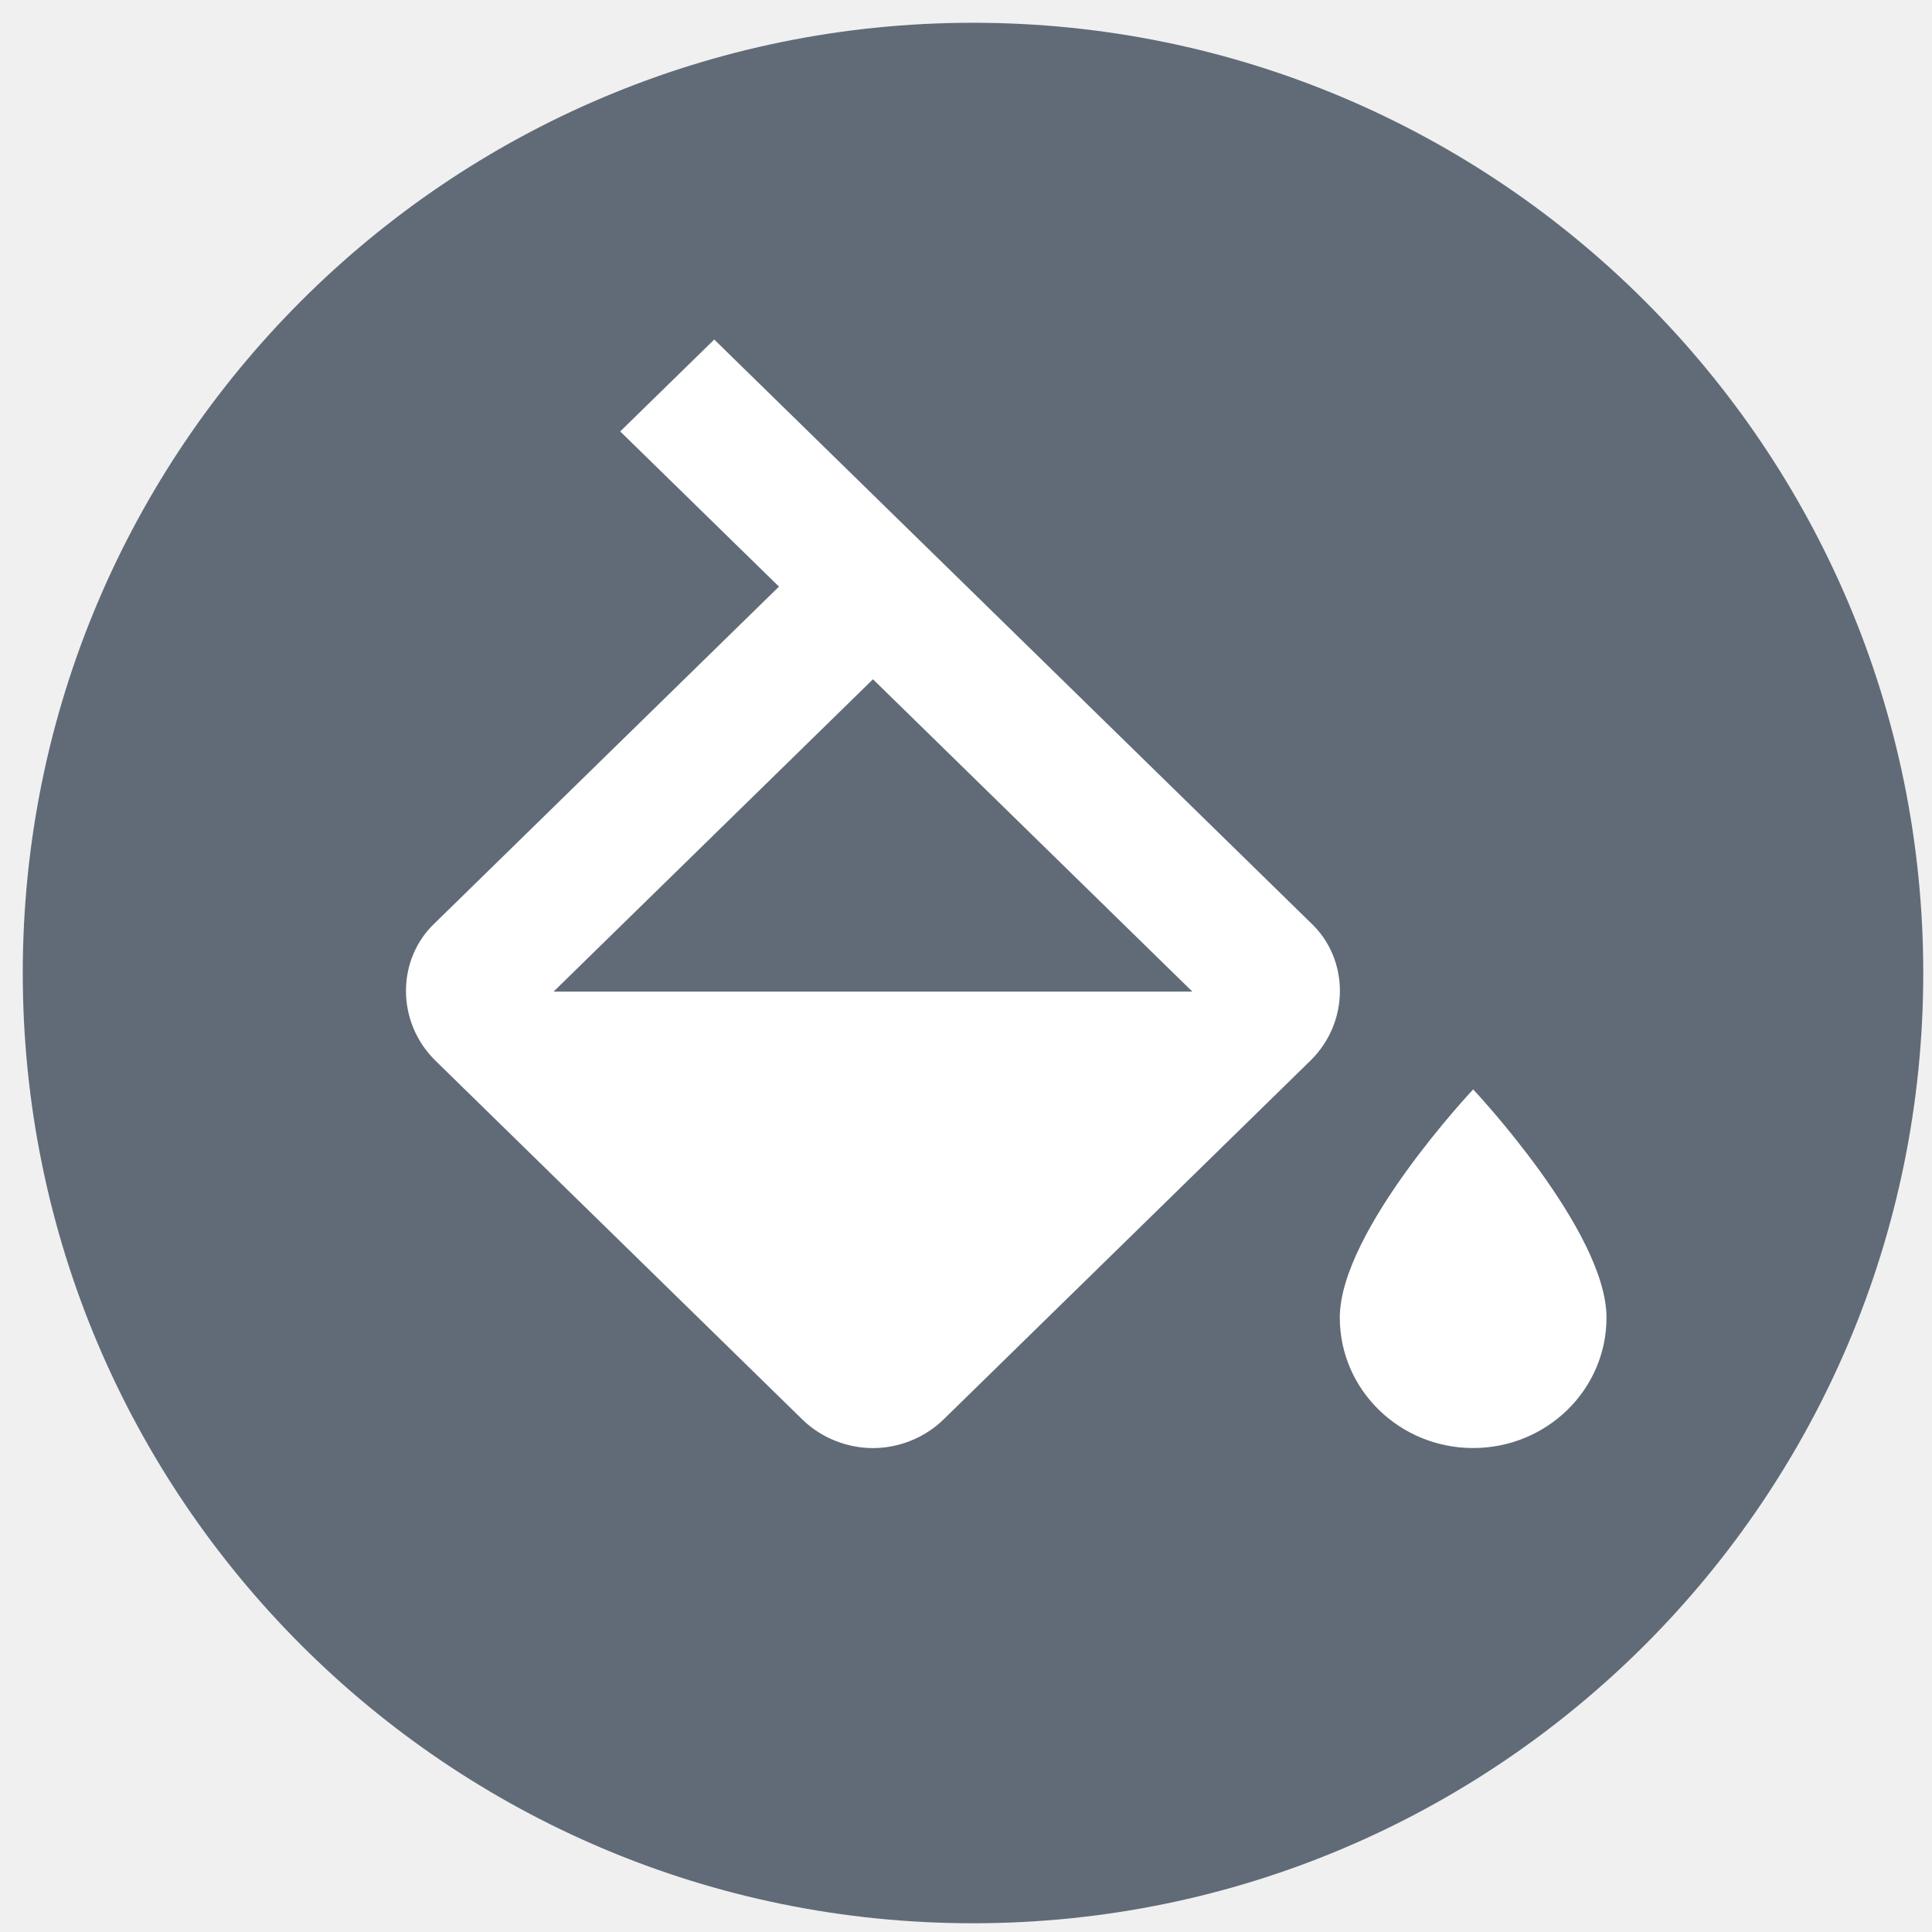
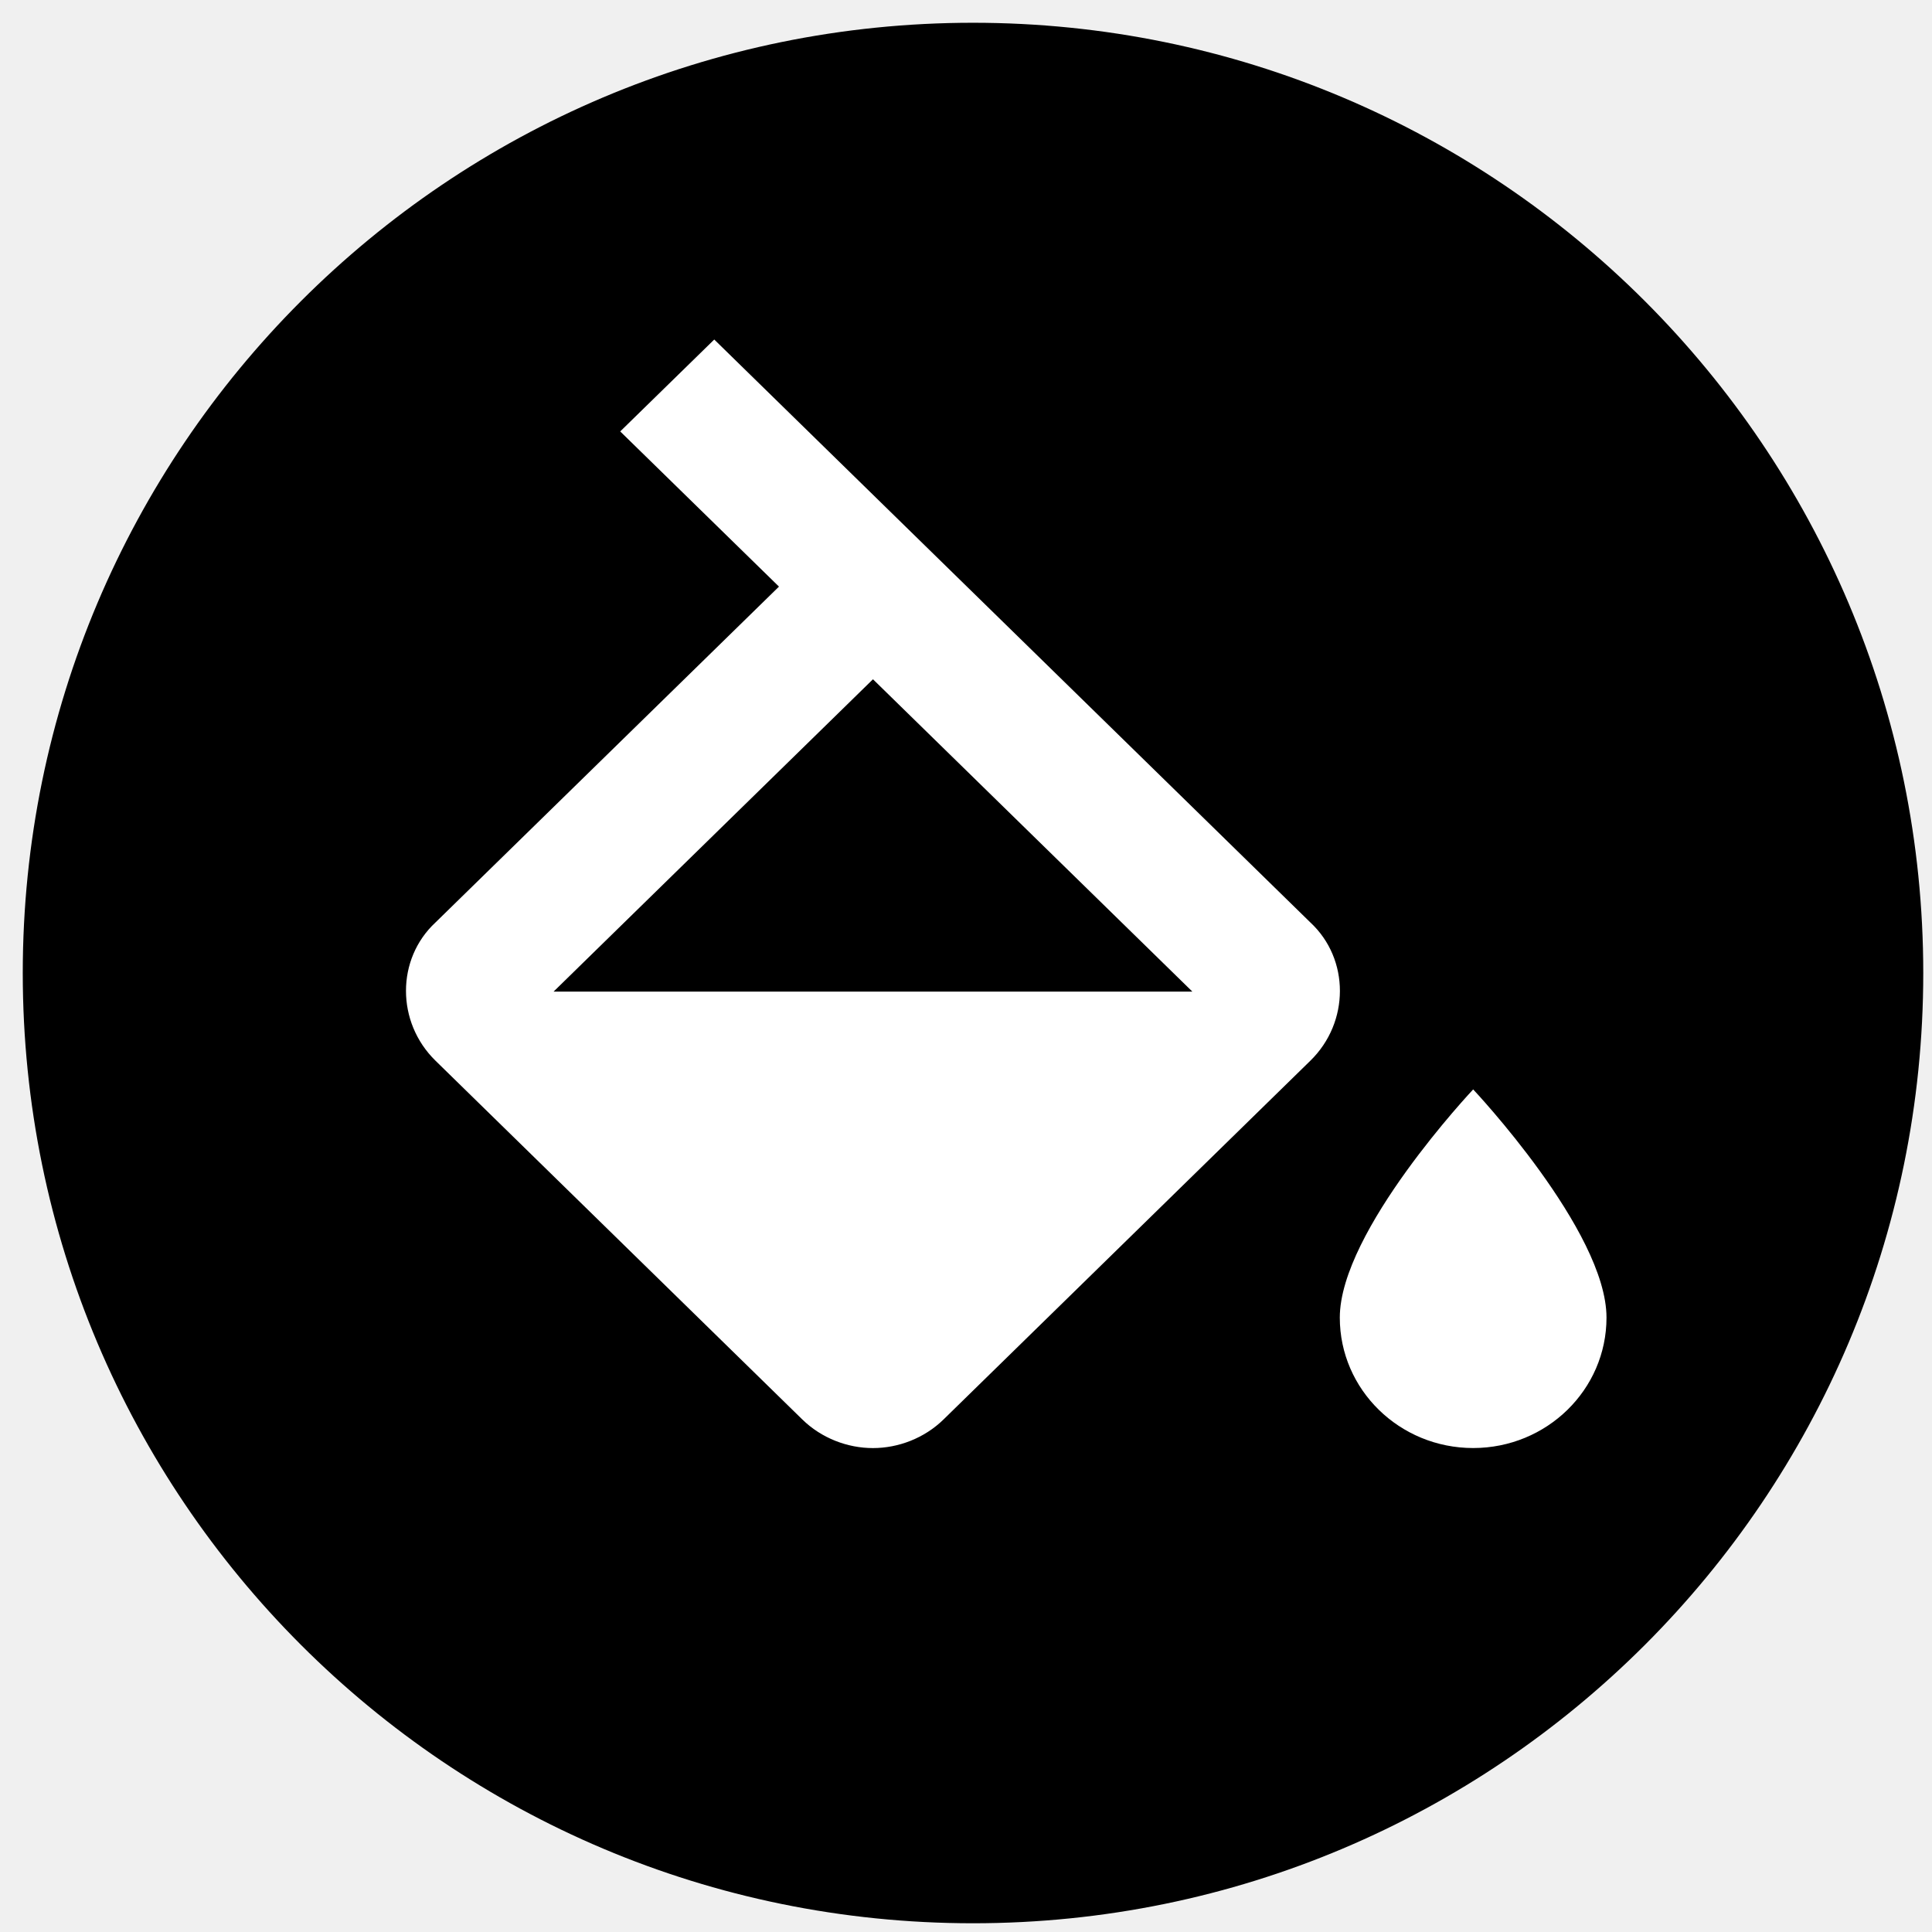
<svg xmlns="http://www.w3.org/2000/svg" viewBox="0 0 46 46">
-   <path d="M45.792 23.167c0 12.493-10.132 22.625-22.625 22.625C10.665 45.792.542 35.66.542 23.167S10.665.542 23.167.542c12.493 0 22.625 10.132 22.625 22.625z" fill-rule="evenodd" clip-rule="evenodd" fill="#616b77" />
+   <path d="M45.792 23.167c0 12.493-10.132 22.625-22.625 22.625C10.665 45.792.542 35.66.542 23.167S10.665.542 23.167.542c12.493 0 22.625 10.132 22.625 22.625z" fill-rule="evenodd" clip-rule="evenodd" />
  <path d="M35.074 25.94S31.9 29.307 31.9 31.372c0 1.715 1.422 3.105 3.175 3.105 1.754 0 3.175-1.39 3.175-3.105.001-2.065-3.175-5.434-3.175-5.434l-.001.002zM13.18 23.61l7.605-7.437 7.605 7.437H13.18zm18.02-1.646L17.006 8.084l-2.239 2.188 3.78 3.695-8.178 7.996c-.937.87-.937 2.376 0 3.292l8.732 8.54c.46.45 1.08.683 1.683.683s1.223-.233 1.683-.683l8.732-8.54c.938-.915.938-2.42.001-3.291z" fill="#fff" />
</svg>
